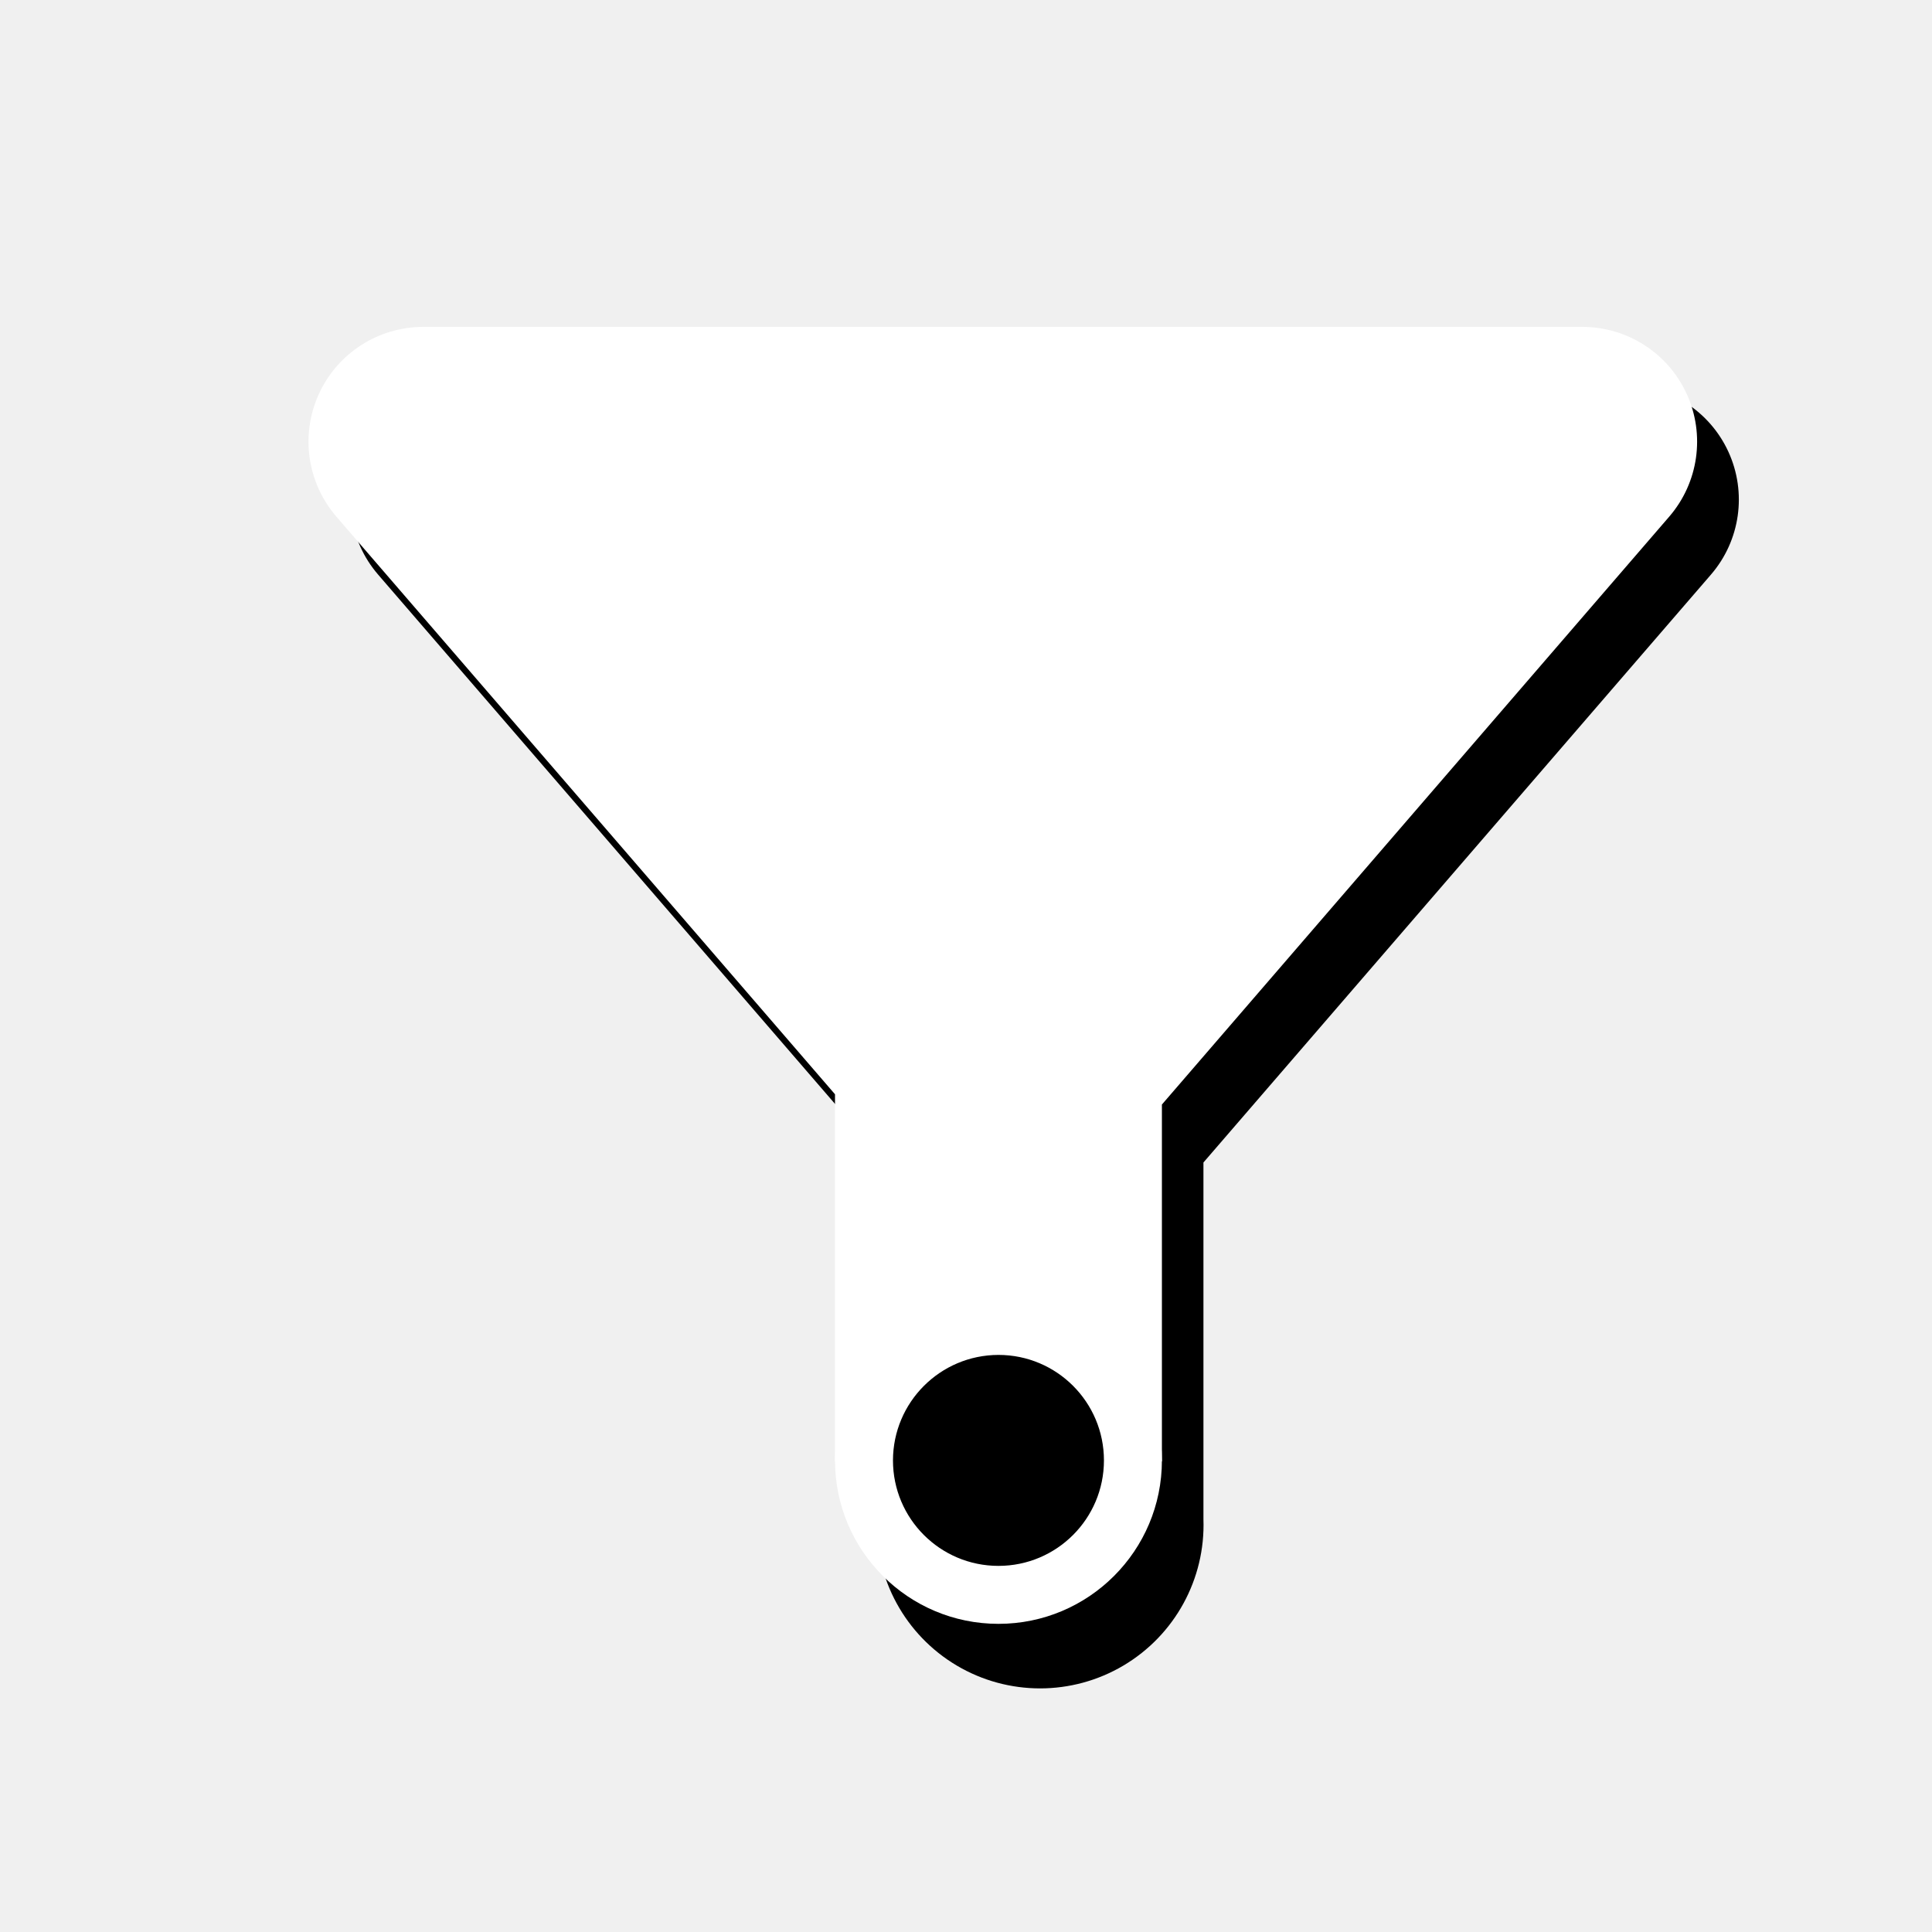
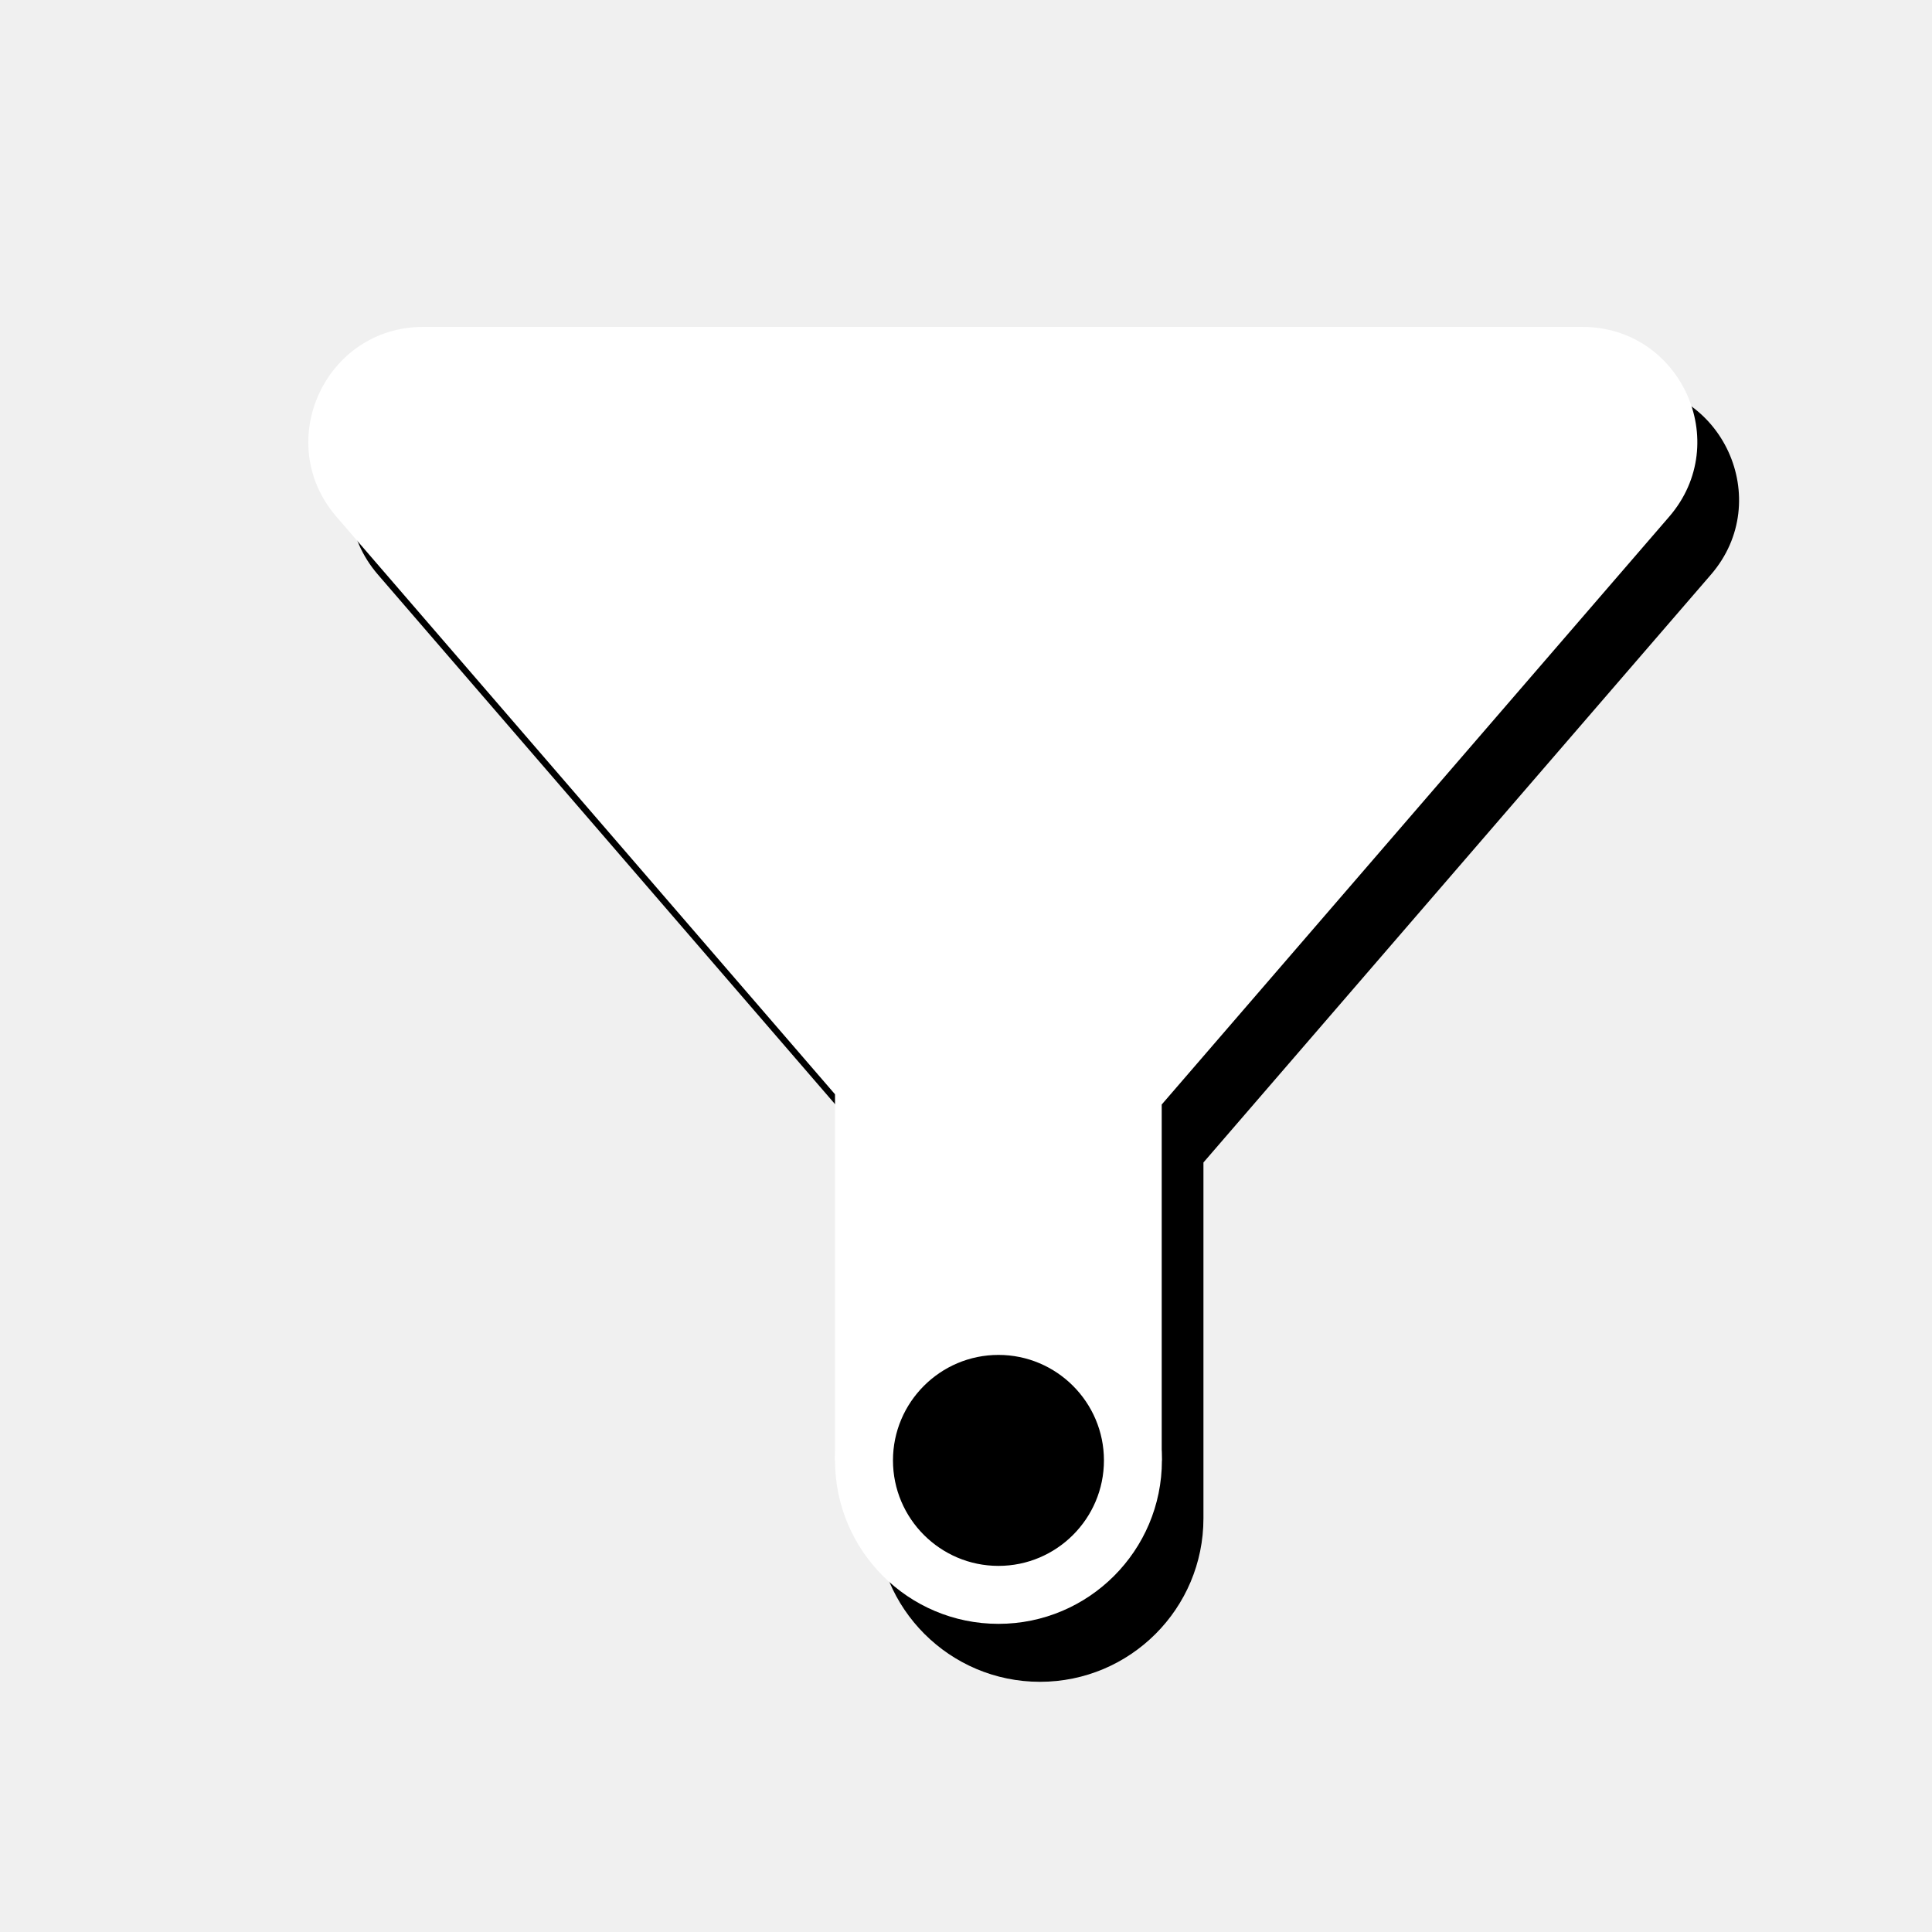
- <svg xmlns="http://www.w3.org/2000/svg" viewBox="0 0 100 100">
+ <svg xmlns="http://www.w3.org/2000/svg" id="icons" viewBox="0 0 100 100">
  <defs>
-     <style>.cls-1{fill:#fff;}</style>
+     <style>
+       .cls-1 {
+         fill: #fff;
+       }
+     </style>
  </defs>
-   <g id="icons">
-     <path d="M84.06,19.92h-60a5.94,5.94,0,0,0-4.49,9.82l25.81,29.9v19a8.46,8.46,0,1,0,16.91,0V60.17L88.56,29.74A5.94,5.94,0,0,0,84.06,19.92Z" />
-     <path class="cls-1" d="M81.91,16.92h-60a5.94,5.94,0,0,0-4.5,9.82l25.81,29.9v19H60.14V57.17L86.4,26.74A5.94,5.94,0,0,0,81.91,16.92Z" />
-     <path d="M51.68,82.55a7,7,0,1,1,7-7A7,7,0,0,1,51.68,82.55Z" />
-     <path class="cls-1" d="M51.68,70.13a5.46,5.46,0,1,1-5.46,5.46,5.47,5.47,0,0,1,5.46-5.46m0-3a8.46,8.46,0,1,0,8.46,8.46,8.46,8.46,0,0,0-8.46-8.46Z" />
+   <path d="M84.06,19.92H24.06c-5.08,0-7.82,5.97-4.5,9.82l25.81,29.9v18.95c0,4.67,3.79,8.46,8.46,8.46s8.46-3.79,8.46-8.46v-18.42l26.27-30.43c3.32-3.85.59-9.82-4.5-9.82Z" />
+   <g>
+     <path class="cls-1" d="M81.91,16.92H21.91c-5.08,0-7.82,5.97-4.5,9.82l25.81,29.9v18.95h16.91v-18.42l26.27-30.43c3.32-3.85.59-9.82-4.5-9.82Z" />
+     <g>
+       <path d="M51.68,82.55c-3.84,0-6.96-3.12-6.96-6.96s3.12-6.96,6.96-6.96,6.96,3.12,6.96,6.96-3.12,6.96-6.96,6.96Z" />
+       <path class="cls-1" d="M51.68,70.13c3.01,0,5.46,2.45,5.46,5.46s-2.45,5.46-5.46,5.46-5.46-2.45-5.46-5.46,2.45-5.46,5.46-5.46M51.68,67.13c-4.67,0-8.46,3.79-8.46,8.46s3.79,8.46,8.46,8.46,8.46-3.79,8.46-8.46-3.79-8.46-8.46-8.46h0Z" />
+     </g>
  </g>
</svg>
